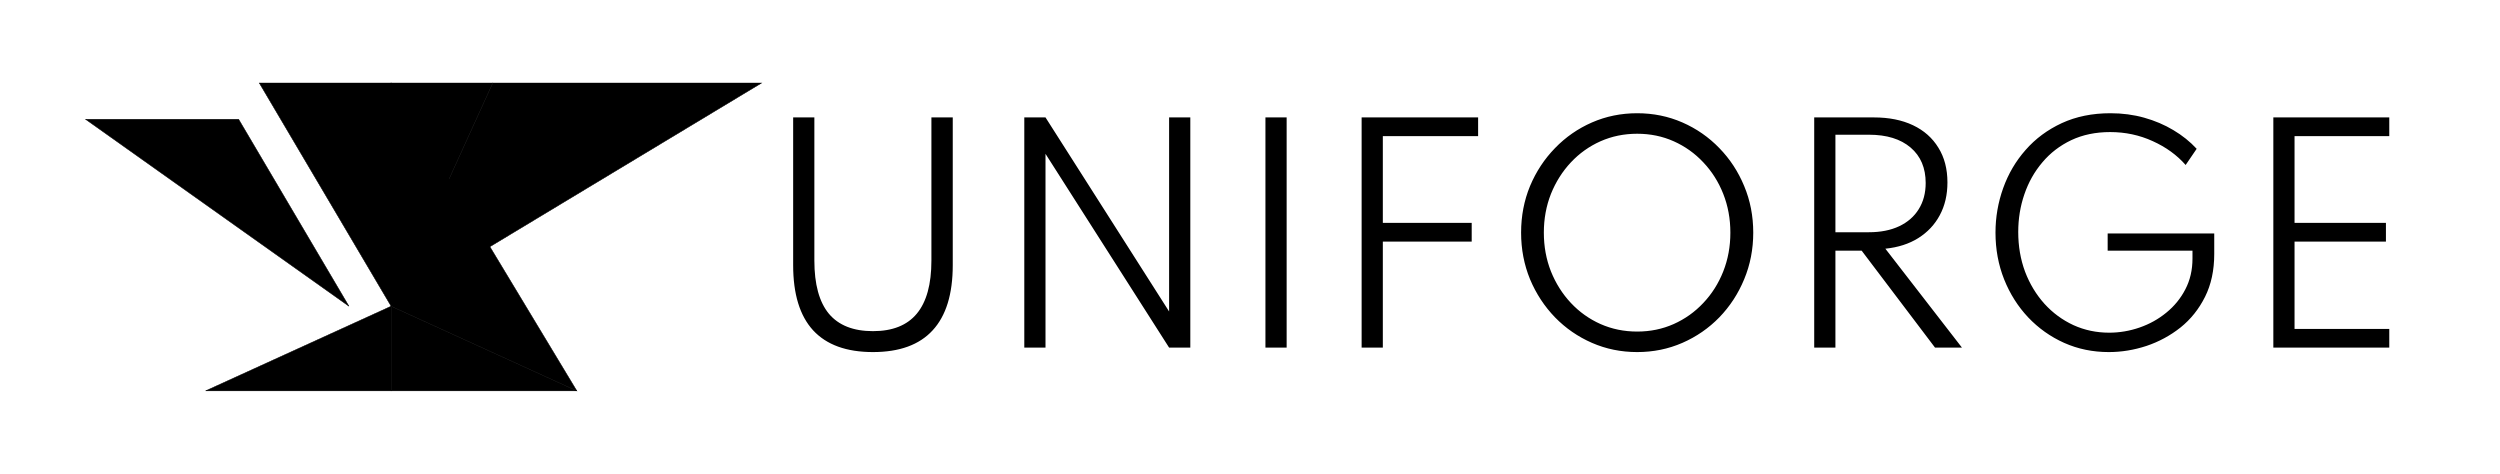
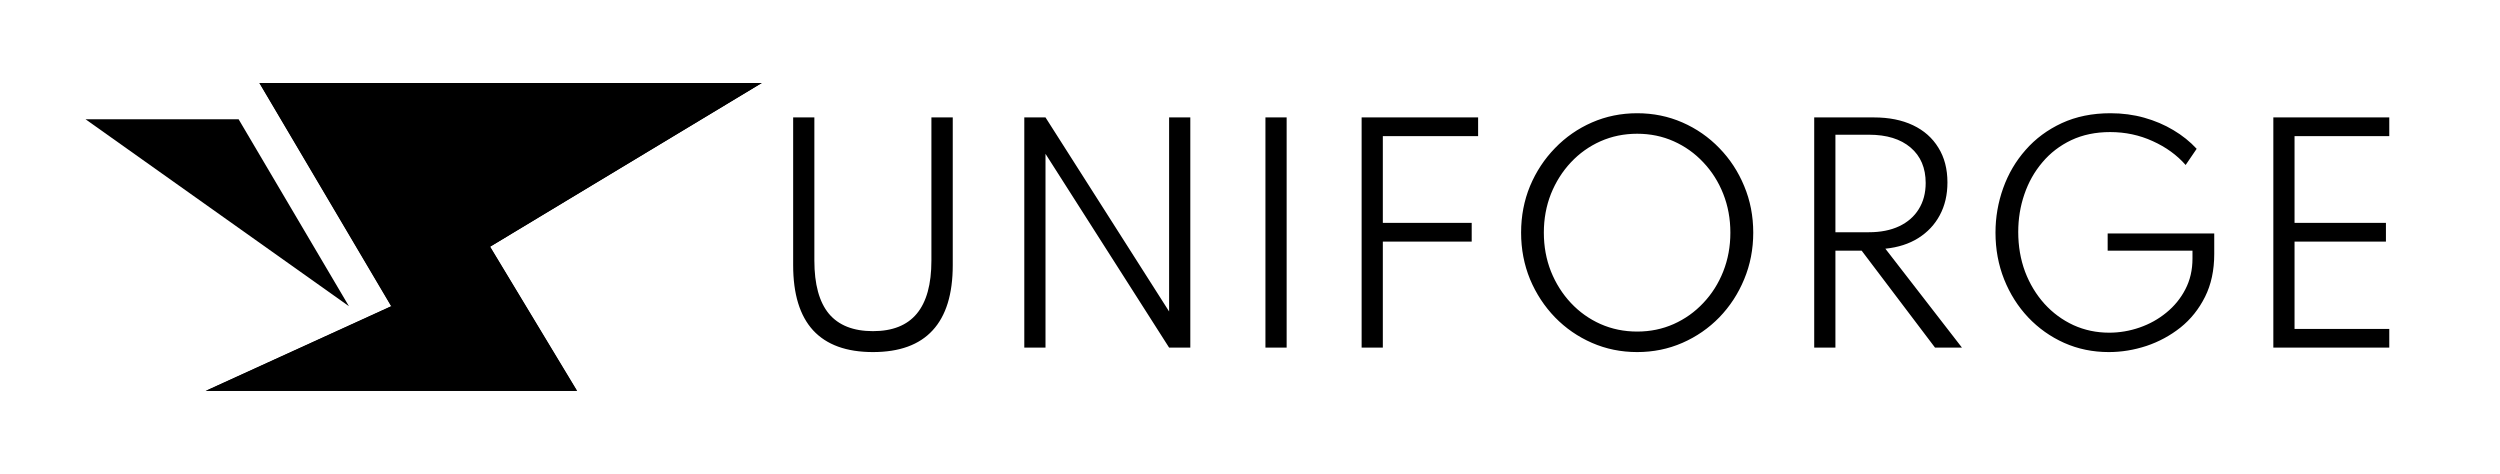
<svg xmlns="http://www.w3.org/2000/svg" width="10752" height="2038" viewBox="0 0 10752 2038" fill="none">
-   <path d="M1682.21 1681H2480.71L1682.21 1317V1681Z" fill="black" stroke="black" stroke-width="2" />
-   <path d="M1682.21 1681H884.207L1682.21 1317V1681Z" fill="black" stroke="black" stroke-width="2" />
-   <path d="M1682.21 1317L2480.71 1681L1682.21 357V1317Z" fill="black" stroke="black" stroke-width="2" />
-   <path d="M1682.21 1317L3275.21 357H2119.21L1682.21 1317Z" fill="black" stroke="black" stroke-width="2" />
-   <path d="M2119.21 357H1115.21L1682.21 1317L2119.21 357Z" fill="black" stroke="black" stroke-width="2" />
+   <path d="M2482.17 1681H886L1684 1317L1116.75 357H3276.5L2108 1061L2482.17 1681Z" fill="black" />
+   <path d="M1682.21 1681H2480.71L1682.21 1317V1681Z" fill="black" />
+   <path d="M1682.21 1681H884.207L1682.21 1317V1681Z" fill="black" />
+   <path d="M1682.21 1317L2480.71 1681L1682.21 357V1317Z" fill="black" />
+   <path d="M1682.21 1317L3275.21 357H2119.21L1682.21 1317Z" fill="black" />
+   <path d="M2119.21 357H1115.21L1682.21 1317L2119.21 357Z" fill="black" />
  <path d="M368 513H1026.21H1026.27L1500.71 1317L368 513Z" fill="black" />
-   <path d="M1026.21 513H368M368 513H1026.27L1500.71 1317L368 513Z" stroke="black" stroke-width="2" />
  <path d="M3754.41 1514.2C3640.41 1514.2 3554.61 1483 3497.01 1420.6C3439.81 1358.2 3411.21 1264.8 3411.21 1140.4V505H3502.41V1120.6C3502.41 1222.6 3523.21 1298.8 3564.81 1349.2C3606.81 1399.2 3670.01 1424.2 3754.41 1424.2C3838.41 1424.2 3901.21 1399.2 3942.81 1349.2C3984.81 1298.8 4005.81 1222.6 4005.81 1120.6V505H4097.61V1140.4C4097.61 1264.8 4068.81 1358.2 4011.21 1420.6C3954.01 1483 3868.41 1514.2 3754.41 1514.2ZM4405.29 1495V505H4496.49L5028.09 1339.6V505H5119.29V1495H5028.09L4496.49 661.6V1495H4405.29ZM5442.4 1495V505H5533.6V1495H5442.4ZM5856.08 1495V505H6357.08V585.4H5911.28L5947.28 558.4V1012.6L5911.28 958.6H6329.48V1039H5911.28L5947.28 985V1495H5856.08ZM7041.16 1514.2C6971.96 1514.2 6907.16 1501 6846.76 1474.6C6786.36 1448.2 6733.36 1411.6 6687.76 1364.8C6642.16 1317.6 6606.36 1263 6580.36 1201C6554.76 1138.6 6541.96 1071.8 6541.96 1000.6C6541.96 929 6554.76 862.2 6580.36 800.2C6606.36 738.2 6642.16 683.8 6687.76 637C6733.36 589.8 6786.36 553 6846.76 526.6C6907.16 500.2 6971.96 487 7041.16 487C7110.36 487 7175.16 500.2 7235.56 526.6C7295.96 553 7348.96 589.8 7394.56 637C7440.16 683.8 7475.76 738.2 7501.36 800.2C7527.36 862.2 7540.36 929 7540.36 1000.6C7540.36 1071.8 7527.36 1138.6 7501.36 1201C7475.76 1263 7440.16 1317.6 7394.56 1364.8C7348.96 1411.6 7295.96 1448.2 7235.56 1474.6C7175.16 1501 7110.36 1514.2 7041.16 1514.2ZM7041.16 1426C7097.56 1426 7149.96 1415.2 7198.36 1393.6C7246.76 1372 7289.16 1341.8 7325.56 1303C7362.36 1264.2 7390.96 1219 7411.36 1167.4C7431.76 1115.8 7441.96 1060.2 7441.96 1000.6C7441.96 941 7431.76 885.4 7411.36 833.8C7390.96 782.2 7362.36 737 7325.56 698.2C7289.16 659.4 7246.76 629.2 7198.36 607.6C7149.96 586 7097.56 575.2 7041.16 575.2C6984.76 575.2 6932.16 586 6883.36 607.6C6834.96 629.2 6792.56 659.4 6756.16 698.2C6719.76 737 6691.16 782.2 6670.36 833.8C6649.96 885.4 6639.76 941 6639.76 1000.6C6639.76 1060.2 6649.96 1115.8 6670.36 1167.4C6691.16 1219 6719.76 1264.2 6756.16 1303C6792.56 1341.8 6834.96 1372 6883.36 1393.6C6932.16 1415.2 6984.76 1426 7041.16 1426ZM7802.56 1495V505H8059.36C8124.16 505 8180.16 516.2 8227.36 538.6C8274.56 561 8310.96 593.2 8336.56 635.2C8362.56 676.8 8375.56 726.6 8375.56 784.6C8375.56 837.8 8364.56 884.8 8342.56 925.6C8320.96 966 8290.16 998.8 8250.16 1024C8210.56 1048.8 8163.36 1064 8108.56 1069.6L8437.96 1495H8322.16L8006.56 1078H7893.76V1495H7802.56ZM7893.76 998.8H8037.76C8088.16 998.8 8131.56 990.2 8167.96 973C8204.36 955.8 8232.36 931.4 8251.96 899.8C8271.96 867.8 8281.96 830.2 8281.96 787C8281.96 722.2 8260.36 671.4 8217.16 634.6C8173.96 597.8 8114.16 579.4 8037.76 579.4H7893.76V998.8ZM9069.42 1514.2C9000.62 1514.2 8936.62 1501 8877.42 1474.6C8818.62 1448.2 8767.02 1411.6 8722.62 1364.8C8678.62 1318 8644.22 1263.6 8619.42 1201.6C8594.62 1139.2 8582.22 1072.2 8582.22 1000.6C8582.22 934.6 8593.22 870.8 8615.22 809.2C8637.22 747.6 8669.42 692.8 8711.82 644.8C8754.22 596.4 8806.02 558 8867.22 529.6C8928.82 501.2 8998.62 487 9076.62 487C9127.82 487 9176.22 493.4 9221.82 506.2C9267.42 519 9309.22 536.8 9347.22 559.6C9385.62 582.4 9419.02 609.2 9447.42 640L9400.02 709.6C9362.42 666.8 9315.22 632.6 9258.42 607C9201.62 581 9140.62 568 9075.42 568C9013.02 568 8957.22 579.6 8908.02 602.8C8859.22 626 8817.82 657.8 8783.82 698.2C8749.82 738.2 8724.02 784 8706.42 835.6C8688.82 886.8 8680.02 940.8 8680.02 997.6C8680.02 1058.8 8689.82 1115.8 8709.42 1168.6C8729.42 1221 8757.22 1267 8792.82 1306.6C8828.42 1345.8 8870.02 1376.4 8917.62 1398.4C8965.22 1420 9016.42 1430.8 9071.22 1430.8C9115.62 1430.8 9159.22 1423.4 9202.02 1408.6C9244.82 1393.8 9283.22 1372.4 9317.22 1344.4C9351.62 1316.4 9378.82 1283 9398.82 1244.2C9419.22 1205 9429.42 1161 9429.42 1112.2V1078H9064.62V1004.2H9523.02V1092.4C9523.02 1162.4 9509.82 1223.8 9483.42 1276.6C9457.02 1329.4 9421.82 1373.4 9377.82 1408.6C9333.82 1443.4 9285.02 1469.8 9231.42 1487.8C9177.82 1505.4 9123.82 1514.2 9069.42 1514.2ZM9777.17 1495V505H10275.8V585.4H9868.37V958.6H10261.4V1039H9868.37V1414.6H10275.8V1495H9777.17Z" fill="black" />
</svg>
